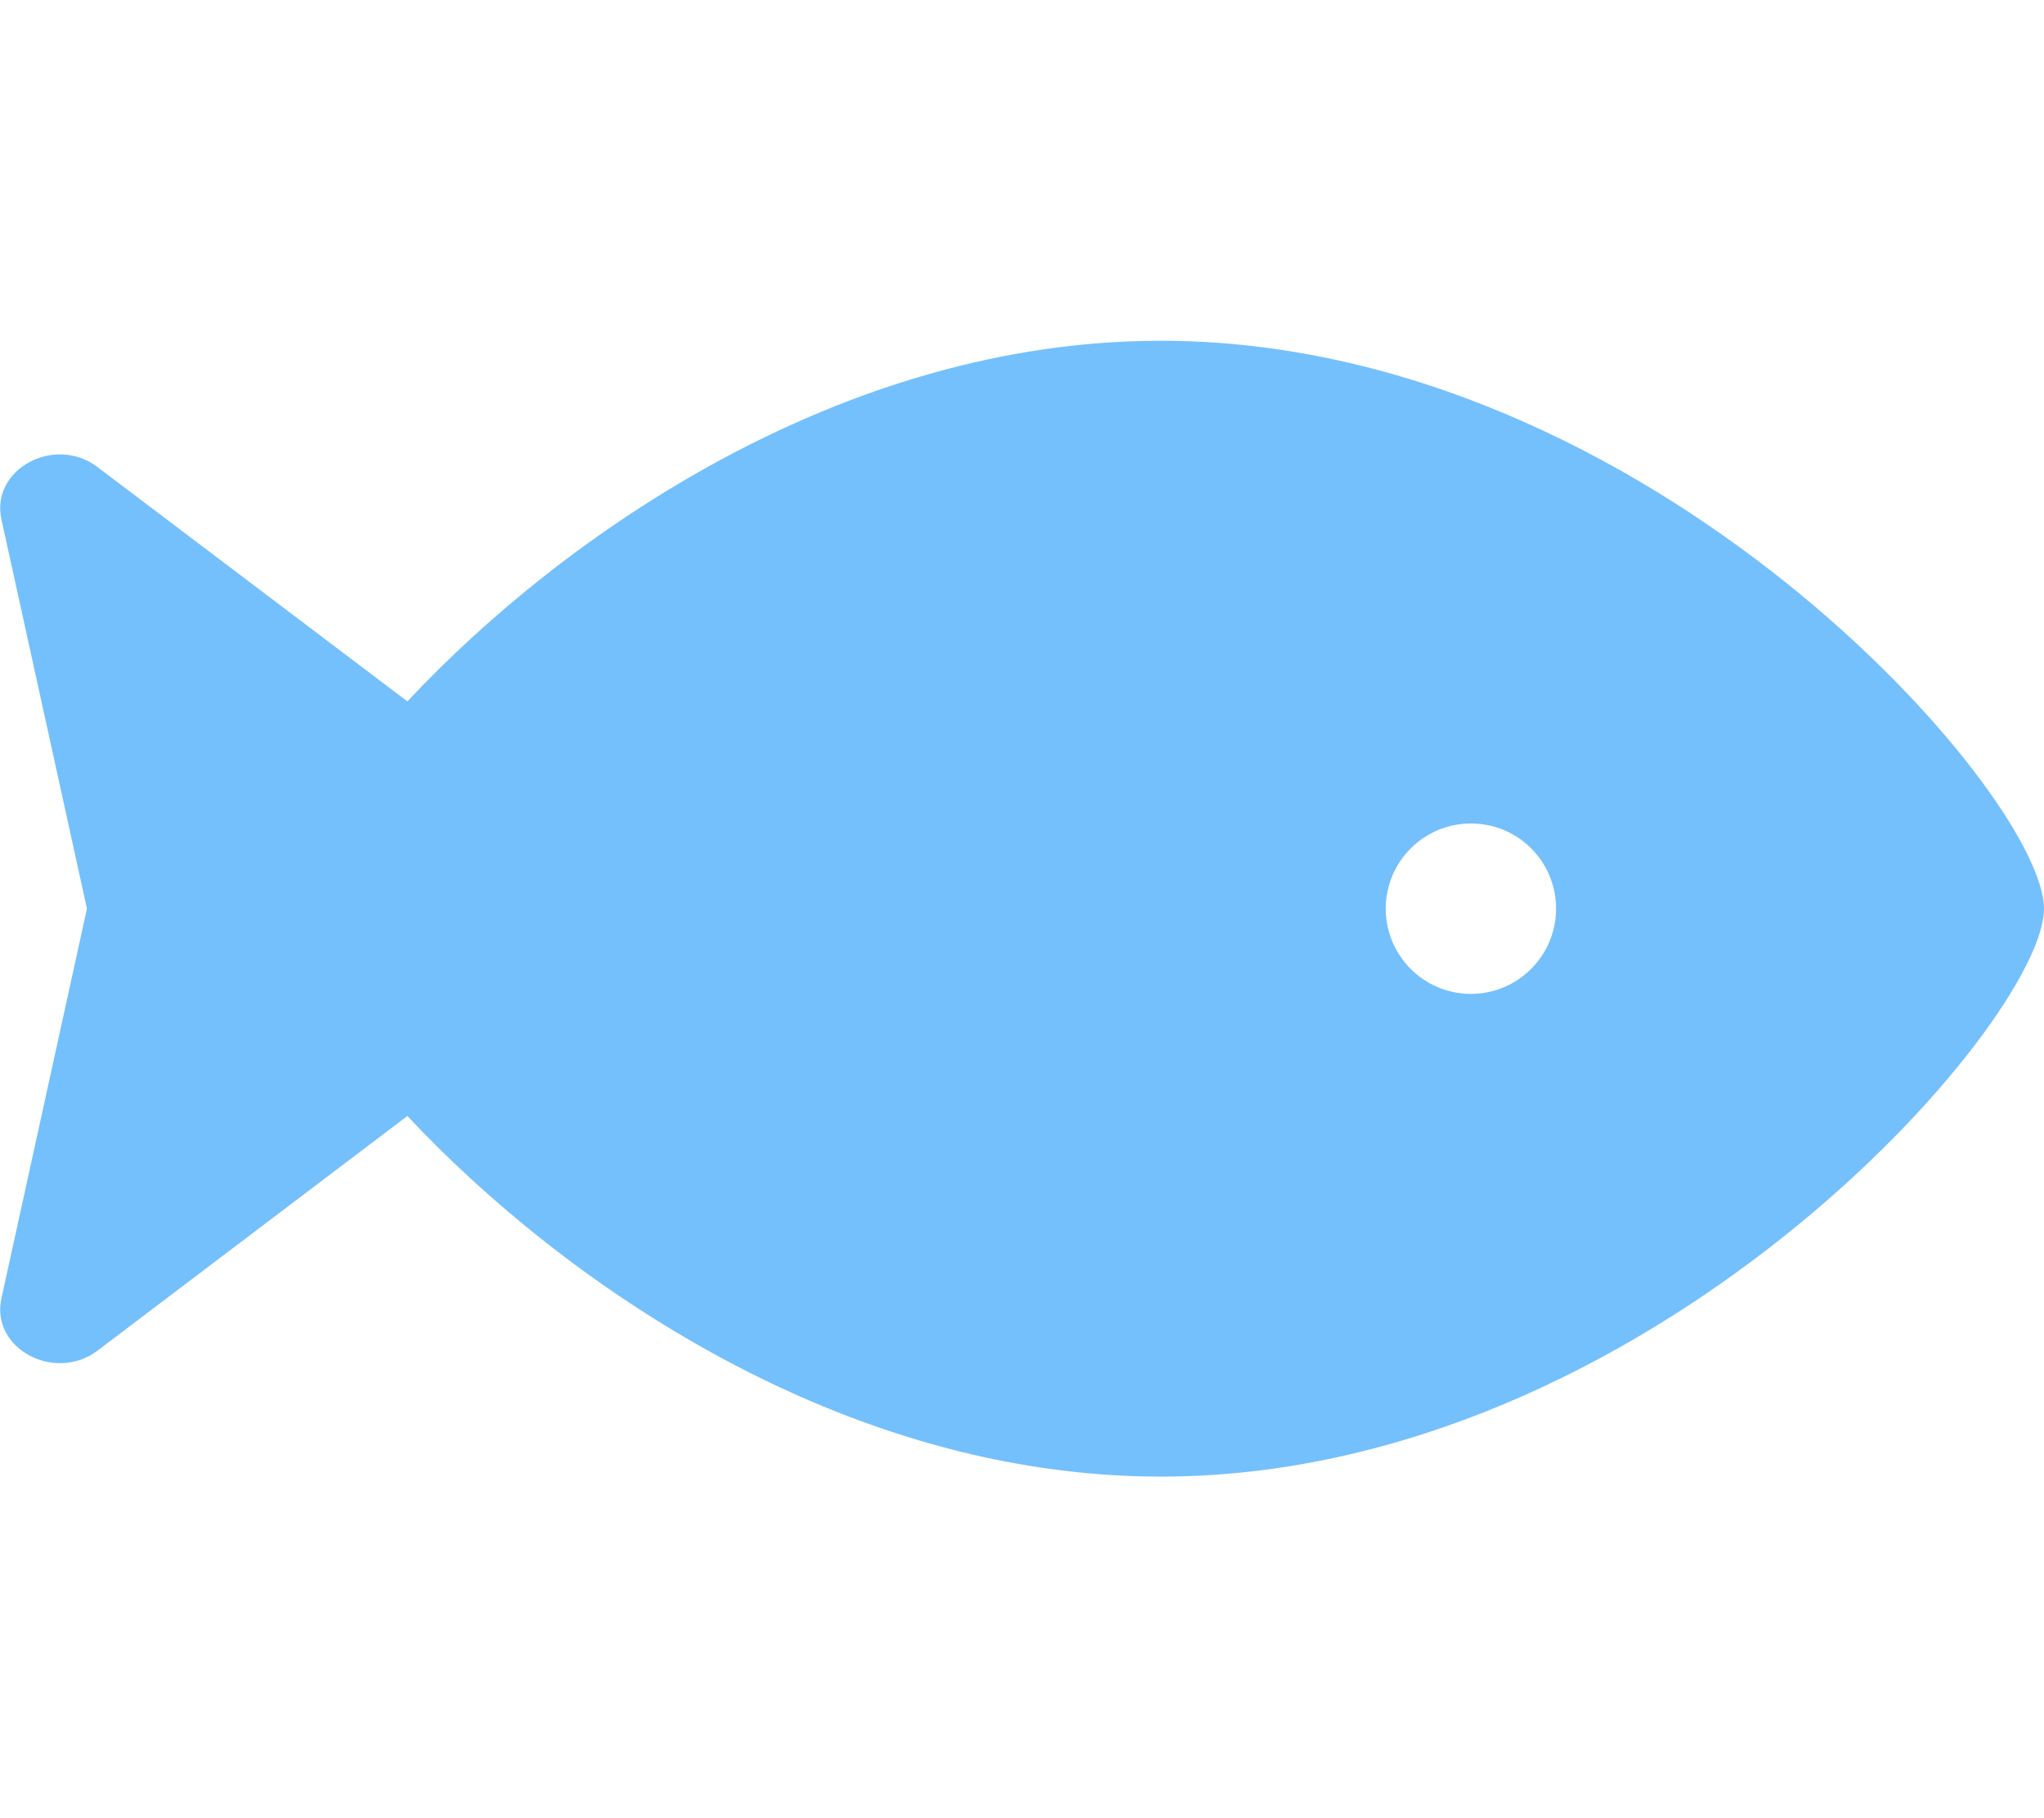
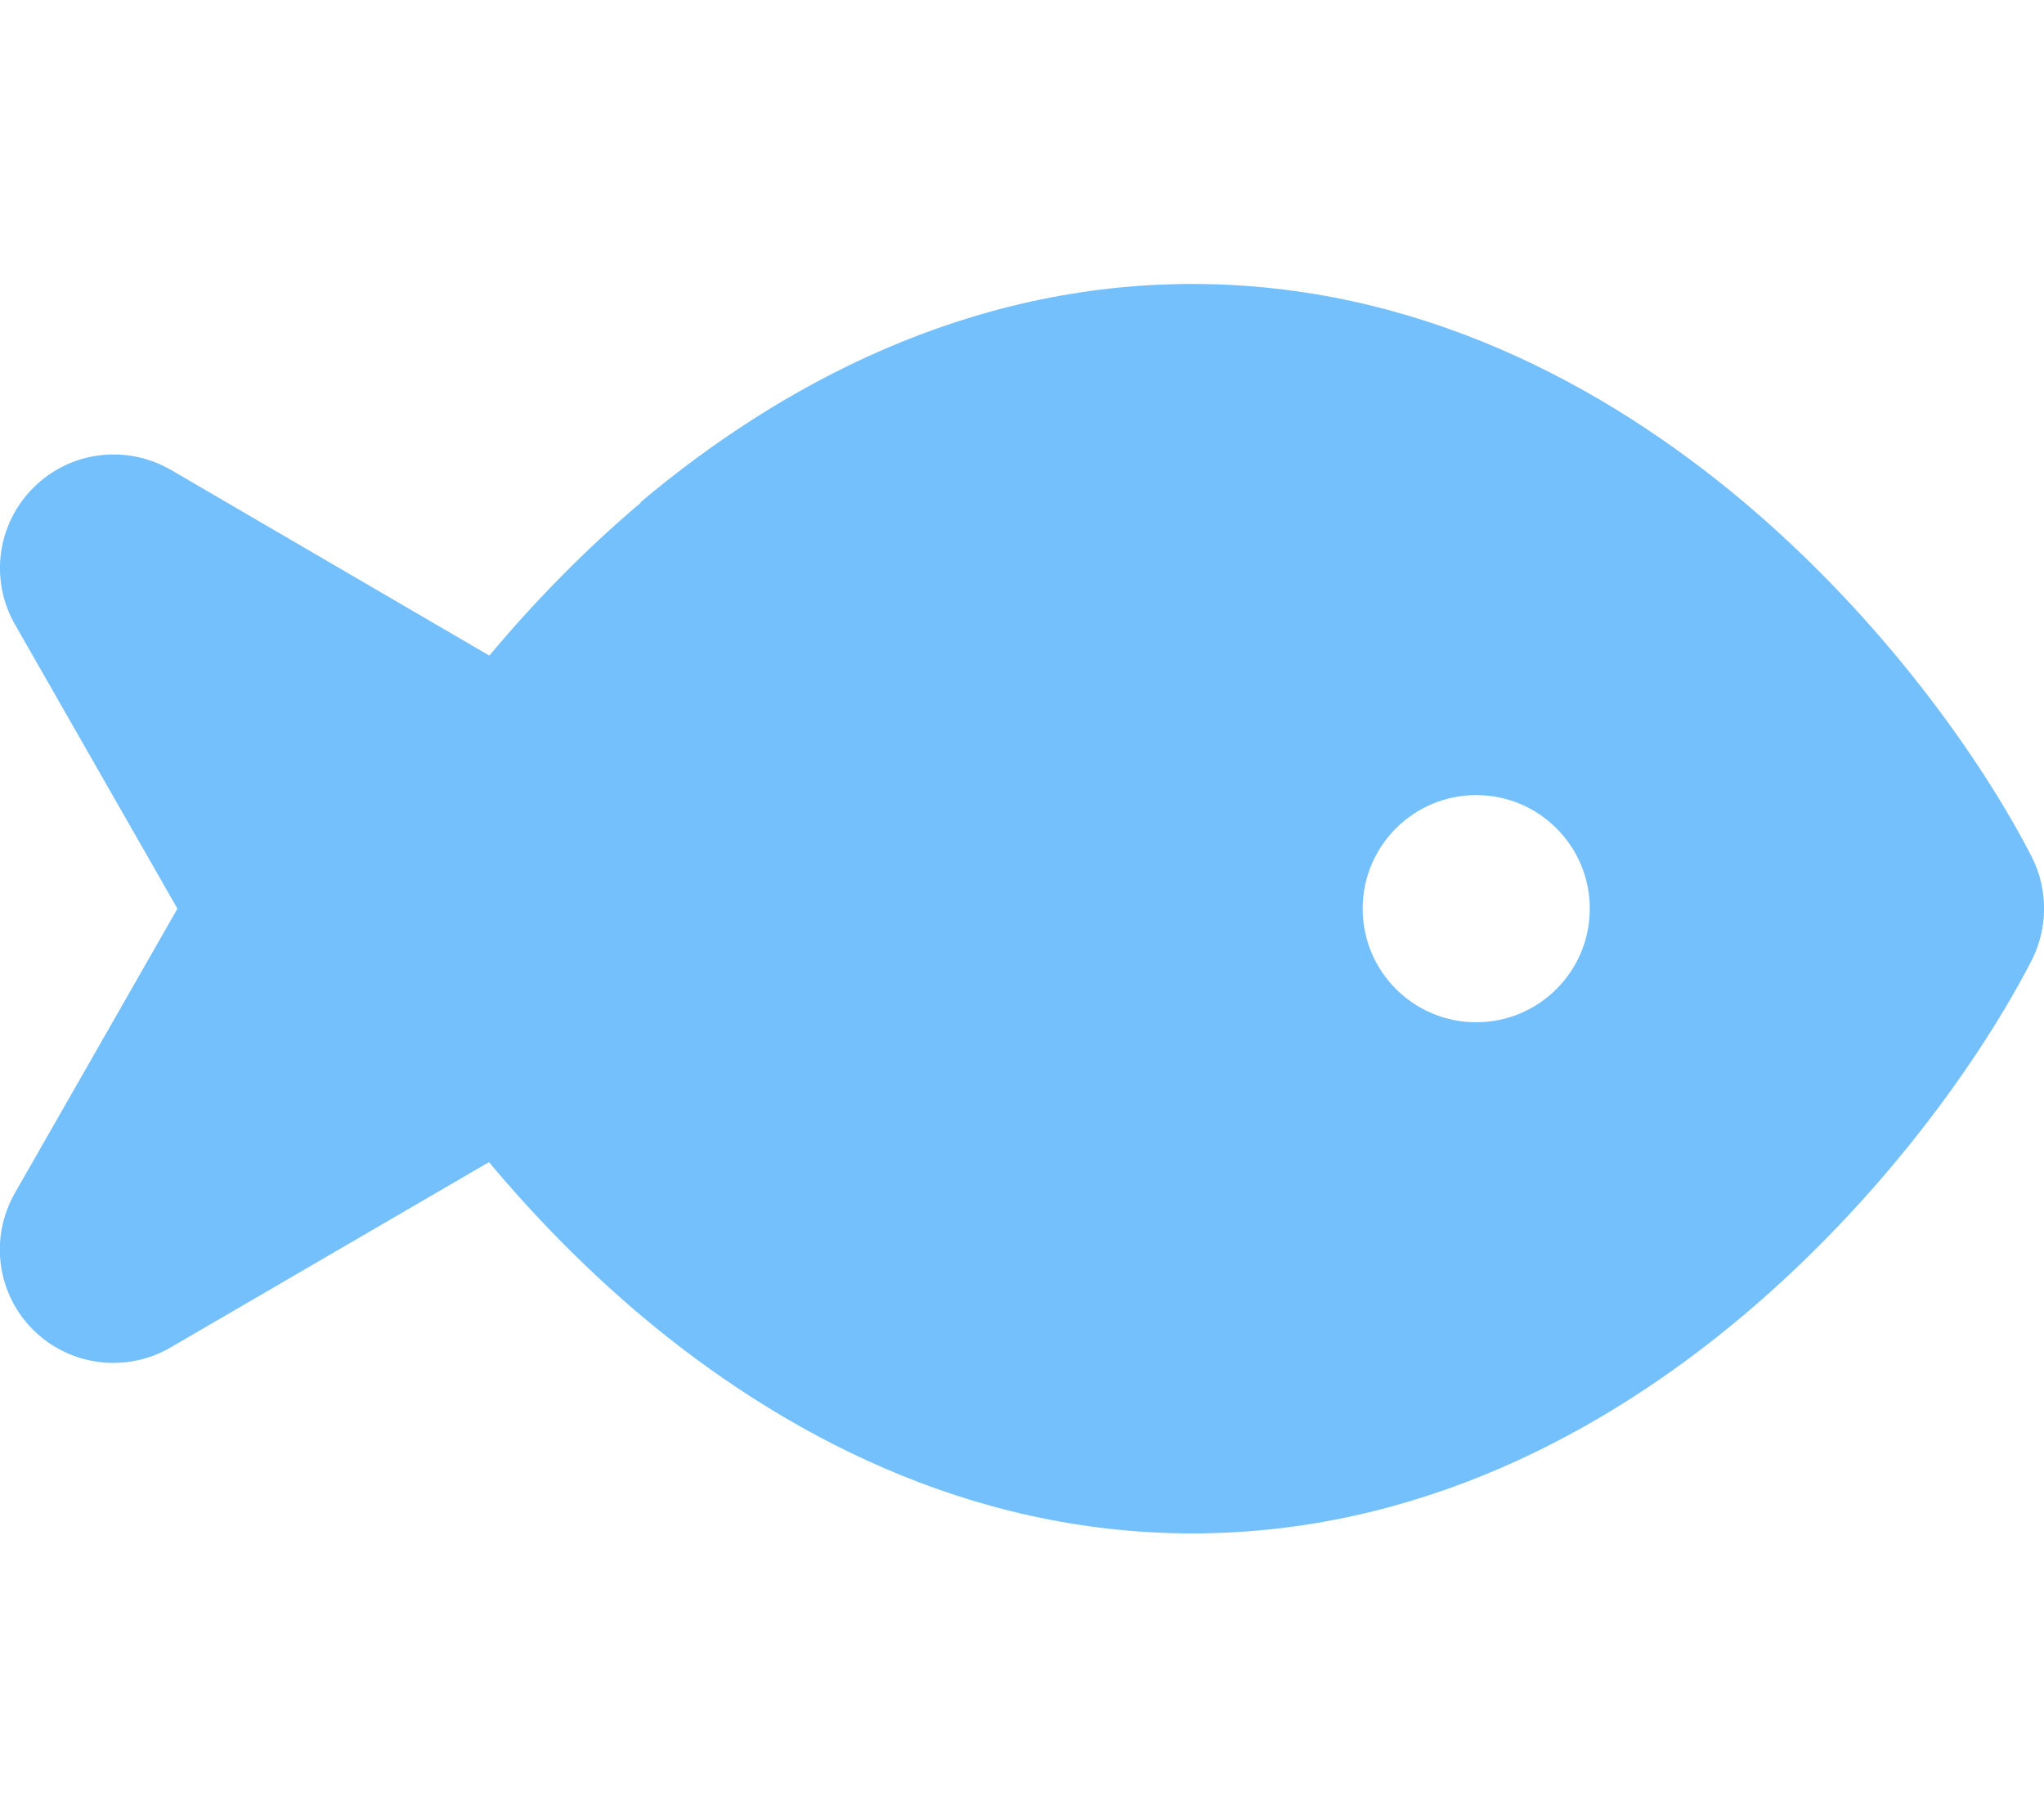
<svg xmlns="http://www.w3.org/2000/svg" viewBox="0 0 576 512">
-   <path fill="#74C0FC" d="M327.1 96c-90 0-168.5 54.8-212.3 101.6L27.5 131.6c-12.1-9.2-30.2 .6-27.1 14.7L24.5 256 .4 365.8c-3.1 14.1 15 23.8 27.1 14.7l87.3-66.1C158.6 361.2 237.1 416 327.1 416 464.6 416 576 288 576 256S464.6 96 327.1 96zm87.4 184c-13.3 0-24-10.8-24-24 0-13.3 10.8-24 24-24 13.3 0 24 10.7 24 24 0 13.3-10.8 24-24 24z" />
+   <path fill="#74C0FC" d="M180.5 141.5C219.7 108.5 272.6 80 336 80s116.3 28.5 155.5 61.5c39.1 33 66.9 72.4 81 99.8c4.7 9.2 4.7 20.1 0 29.3c-14.1 27.4-41.9 66.8-81 99.8C452.3 403.5 399.4 432 336 432s-116.3-28.5-155.5-61.5c-16.2-13.7-30.5-28.5-42.7-43.1L48.1 379.6c-12.5 7.3-28.4 5.3-38.7-4.9S-3 348.7 4.2 336.1L50 256 4.2 175.9c-7.2-12.6-5-28.4 5.3-38.6s26.1-12.2 38.7-4.9l89.7 52.3c12.2-14.6 26.5-29.4 42.7-43.1zM448 256a32 32 0 1 0 -64 0 32 32 0 1 0 64 0z" />
</svg>
